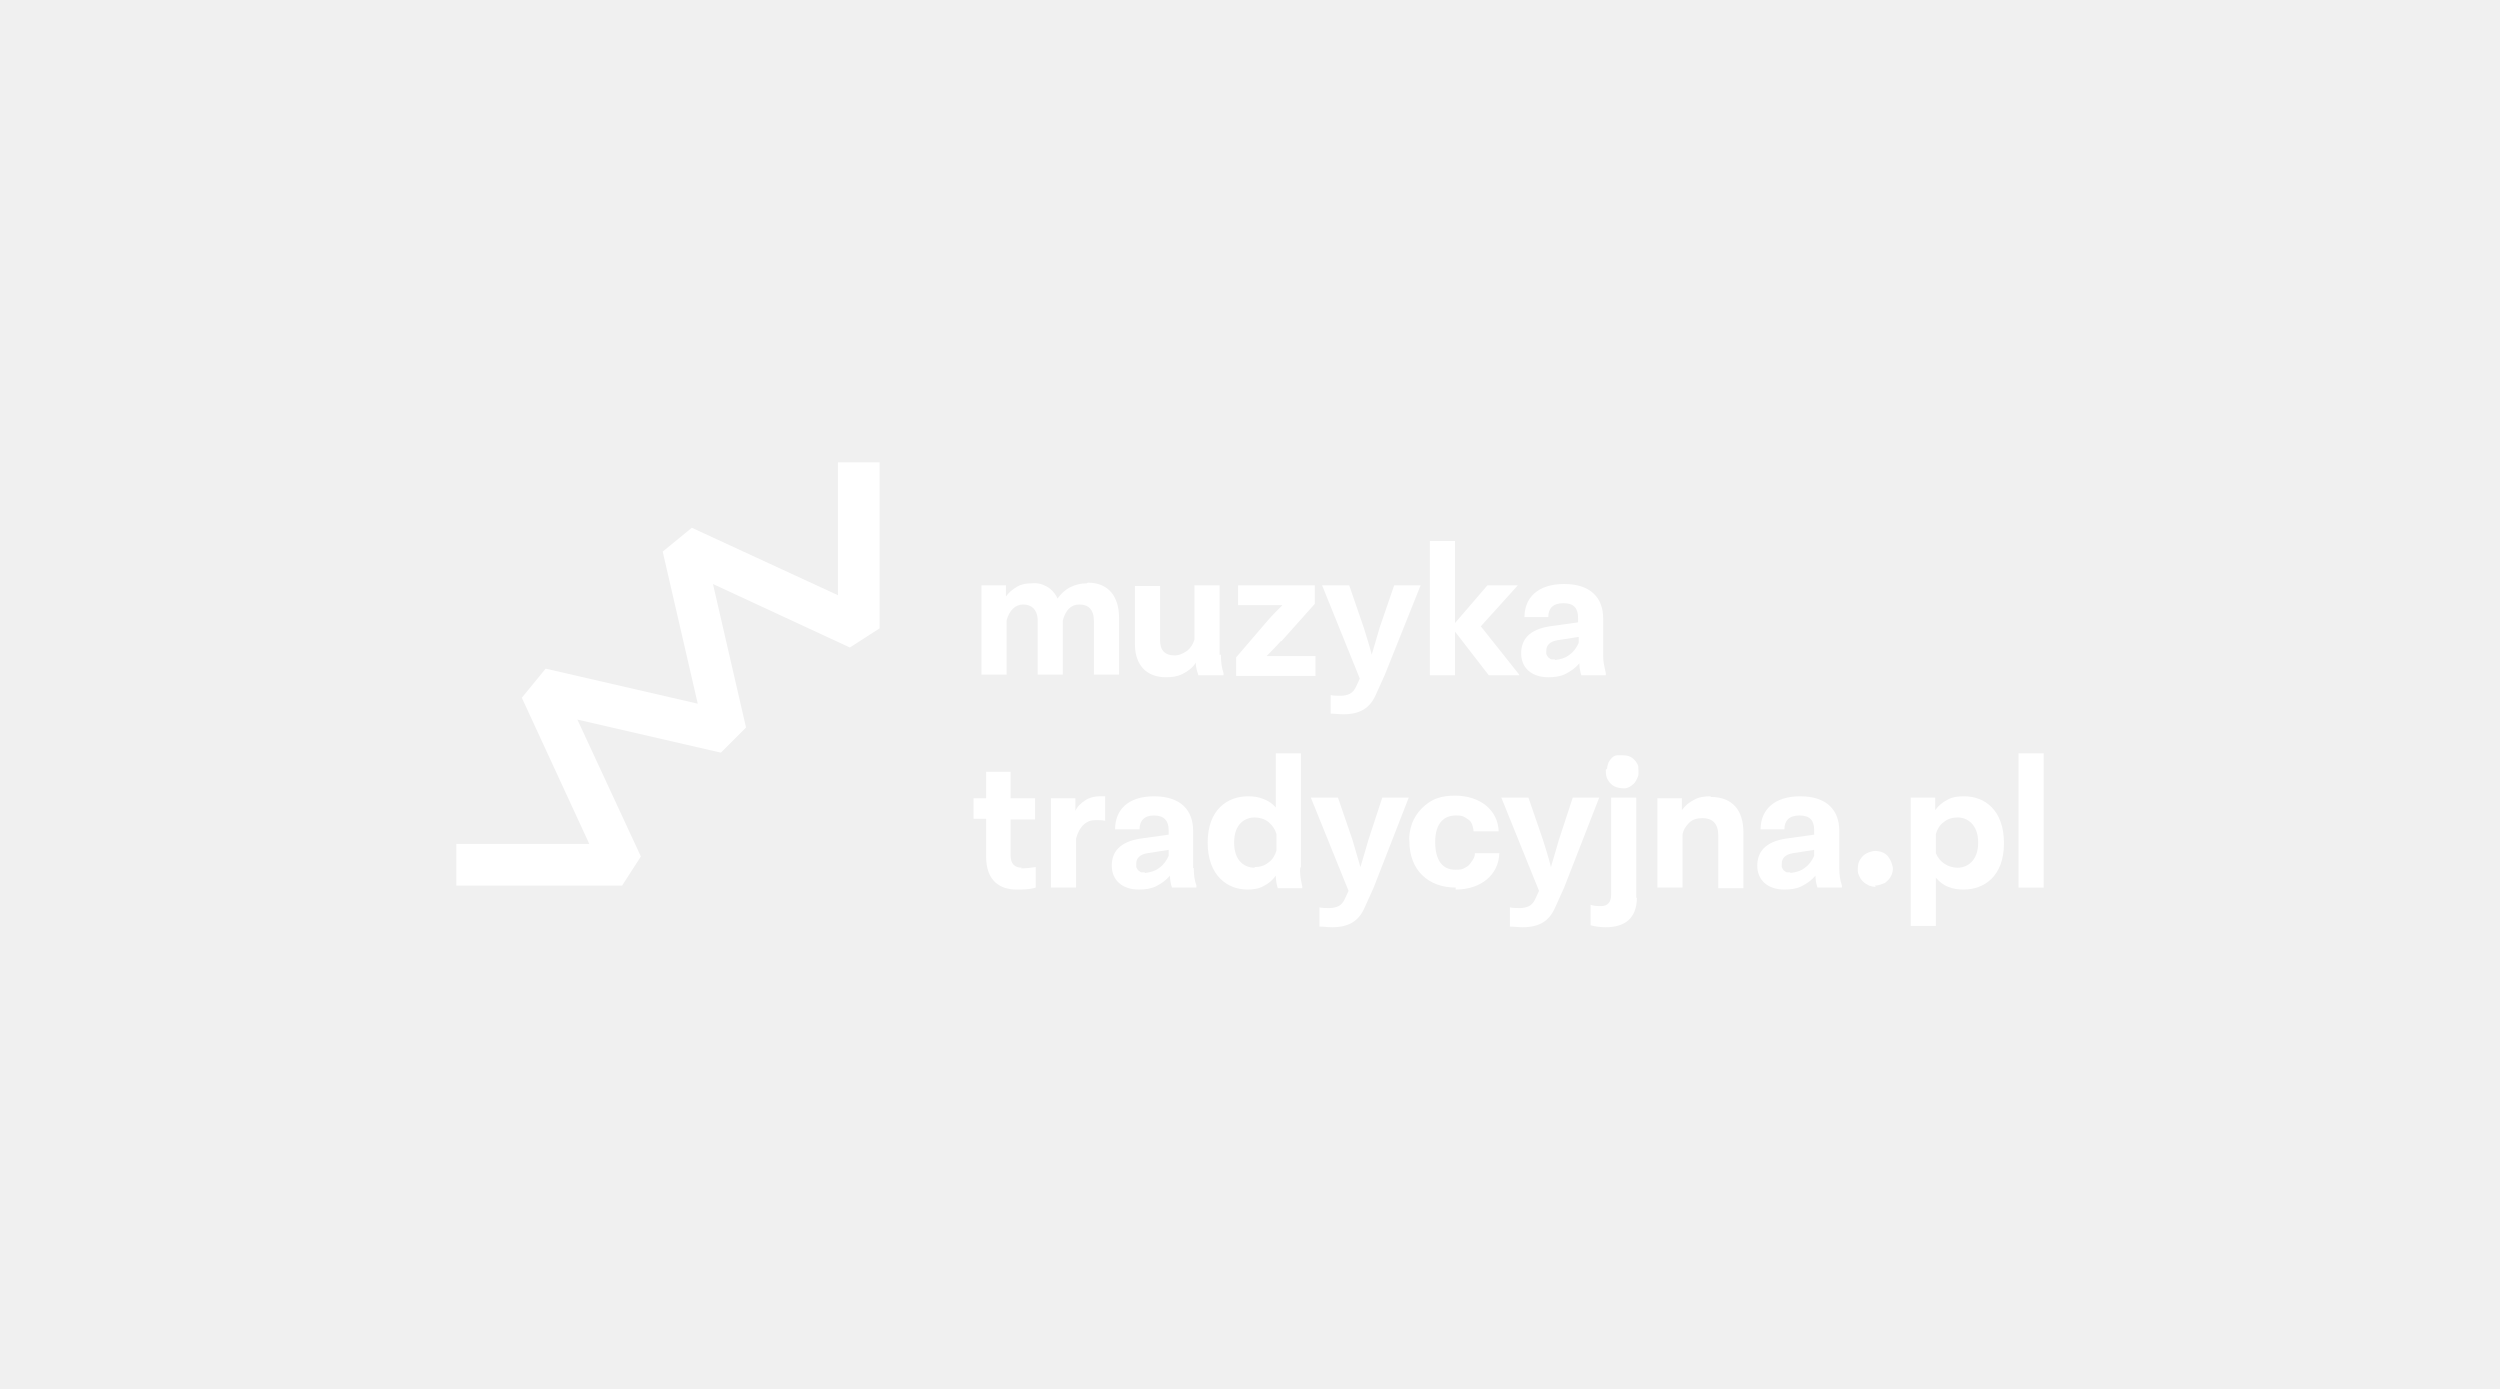
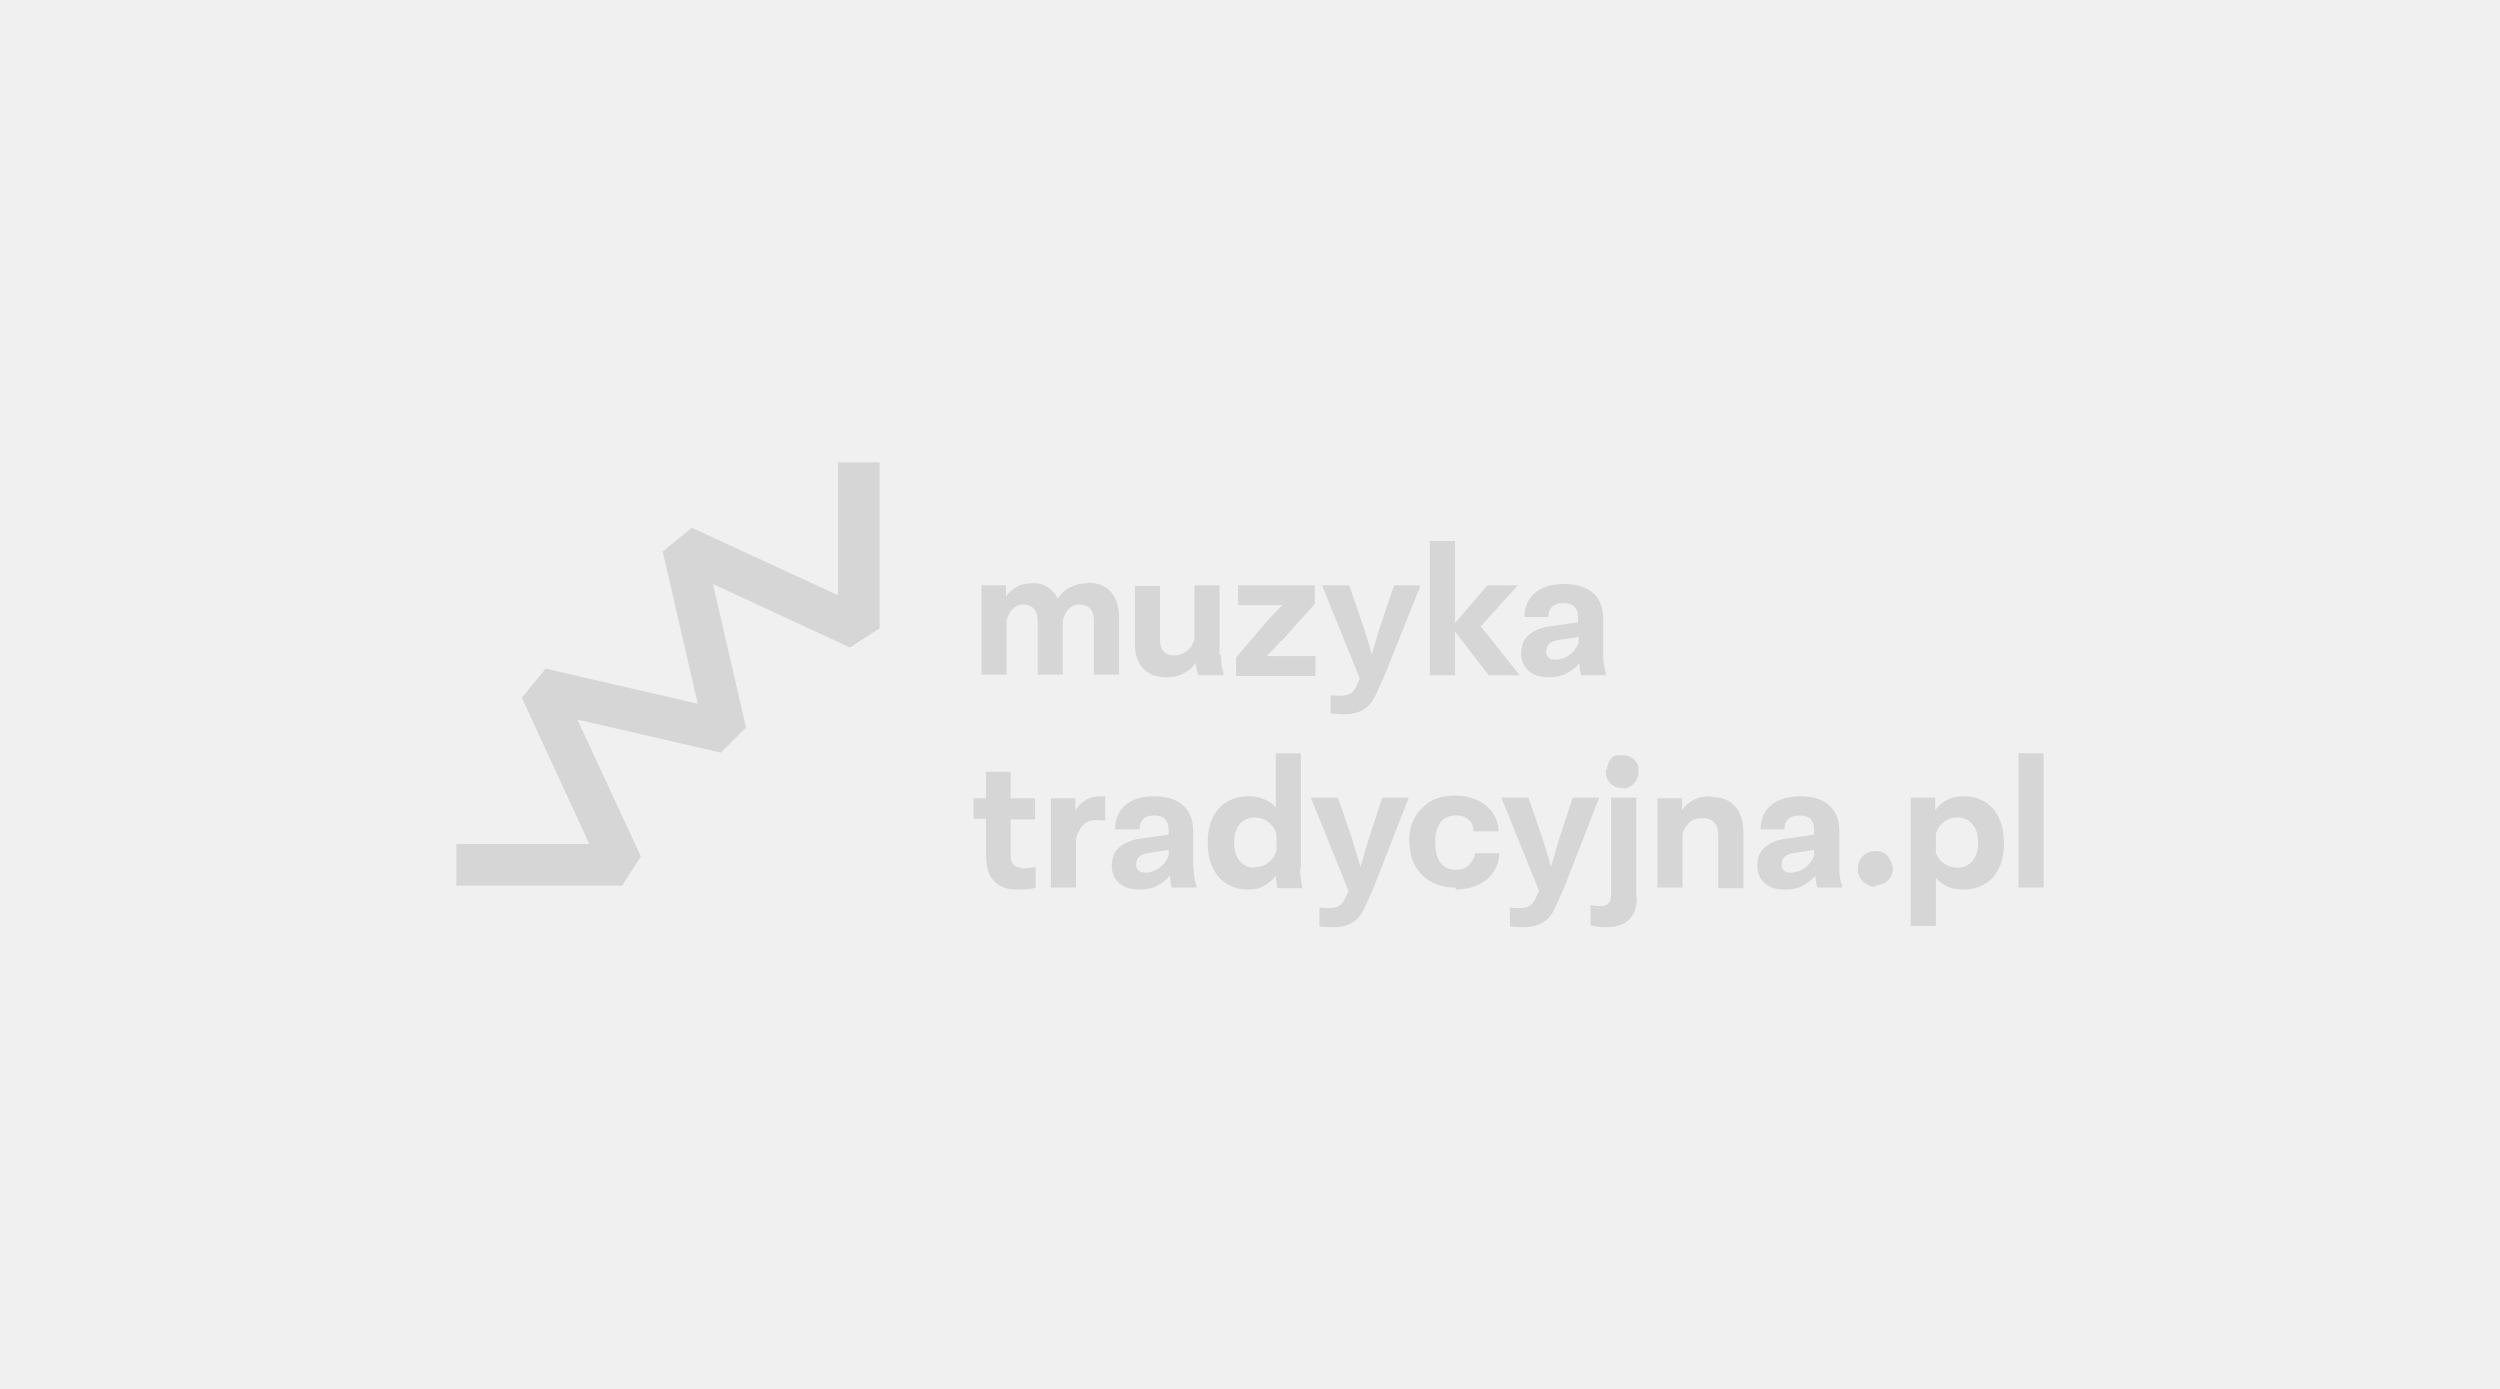
<svg xmlns="http://www.w3.org/2000/svg" width="756" height="420" id="Layer_1" version="1.1" viewBox="0 0 378 210">
  <defs>
    <style>
      .st0 {
        fill-rule: evenodd;
      }

      .st0, .st1 {
-         fill: #fff;
+         fill: #D6D6D6;
      }
    </style>
  </defs>
  <path class="st1" d="M309,113.9h-3.8v20.3h3.8v-20.3Z" />
  <path class="st0" d="M296,131.2c-.7,0-1.4-.2-2-.6s-1-.9-1.3-1.6v-2.9c.2-.7.6-1.4,1.2-1.8.6-.5,1.3-.7,2.1-.7,1.4,0,3.1,1,3.1,3.8s-1.7,3.8-3.1,3.8ZM296.9,120.4c-.8,0-1.7.1-2.4.5-.8.4-1.4.9-1.9,1.6v-1.9h-3.7v19.4h3.8v-7.3c.5.6,1.1,1.1,1.9,1.4.7.3,1.5.4,2.3.4,3.1,0,6.1-2,6.1-7s-2.9-7.1-6-7.1Z" />
  <path class="st0" d="M270.7,131.9c-.2,0-.4,0-.5,0-.2,0-.3-.2-.5-.3-.1-.1-.2-.3-.3-.5,0-.2,0-.4,0-.5,0-.8.5-1.4,1.7-1.6l3.2-.5v.9c-.3.7-.8,1.4-1.4,1.8-.6.5-1.4.7-2.2.8h0ZM278.1,131.2v-5.6c0-3.1-1.9-5.2-5.9-5.2s-6,2.1-6,5h3.6c0-1.3.7-2.1,2.3-2.1s2.2.8,2.2,2.2v.7l-4.3.6c-3.1.5-4.3,2-4.3,4.1s1.5,3.6,4.1,3.6c.9,0,1.8-.1,2.6-.5.8-.4,1.5-.9,2.1-1.6,0,.6.1,1.2.3,1.8h3.7v-.3c-.3-.9-.4-1.7-.4-2.6Z" />
  <path class="st0" d="M258.6,120.4c-.8,0-1.7.1-2.4.5-.8.4-1.4.9-1.9,1.6v-1.8h-3.7v13.5h3.8v-8c.1-.7.5-1.3,1-1.8.5-.5,1.2-.7,2-.7,1.5,0,2.4.8,2.4,2.6v8h3.8v-8.5c0-3.2-1.6-5.3-4.9-5.3Z" />
  <path class="st0" d="M247.4,135.8v-15.2h-3.8v14.7c0,1.2-.6,1.7-1.5,1.7-.5,0-1.1,0-1.6-.2v3.1c.7.2,1.5.3,2.3.3,2.8,0,4.7-1.3,4.7-4.5Z" />
  <path class="st0" d="M242.8,116.4c0,.5,0,1,.3,1.5.2.4.6.8,1,1,.4.2,1,.3,1.5.3.5,0,1-.3,1.3-.6.4-.3.6-.8.8-1.3.1-.5,0-1,0-1.5-.2-.5-.5-.9-.9-1.2-.4-.3-.9-.4-1.4-.4-.3,0-.6,0-.9,0-.3,0-.6.2-.8.4-.2.2-.4.5-.5.7-.1.3-.2.6-.2.9Z" />
  <path class="st0" d="M237.8,120.6l-2.1,6.4c-.3,1-.8,2.8-1.2,4.1-.3-1.3-.9-3.1-1.2-4.1l-2.2-6.4h-4.1l5.7,14.1-.6,1.3c-.2.4-.5.8-.9,1-.4.2-.9.3-1.4.3-.5,0-1,0-1.5-.1v2.9c.6,0,1.3.1,1.9.1,2.5,0,4-.9,4.9-2.9l1.4-3.1,5.3-13.6h-4Z" />
  <path class="st0" d="M220.1,134.5c3.8,0,6.5-2.2,6.6-5.5h-3.7c0,.4-.1.7-.3,1s-.4.6-.7.9c-.3.2-.6.4-.9.5-.3.1-.7.1-1.1.1-1.8,0-3-1.3-3-4.2s1.4-4,3.1-4c.4,0,.7,0,1,.1.3.1.6.3.9.5.3.2.5.5.6.8.1.3.2.7.2,1h3.8c-.1-3.2-2.8-5.4-6.6-5.4-.9,0-1.9.1-2.7.4-.9.3-1.7.9-2.3,1.5-.7.7-1.2,1.5-1.5,2.3-.3.9-.5,1.8-.4,2.7,0,4.4,2.9,7,7,7Z" />
  <path class="st0" d="M209,120.6l-2.1,6.4c-.3,1-.8,2.8-1.2,4.1-.4-1.3-.9-3.1-1.2-4.1l-2.2-6.4h-4.1l5.7,14.1-.6,1.3c-.2.4-.5.8-.9,1s-.9.3-1.4.3c-.5,0-1,0-1.5-.1v2.9c.6,0,1.3.1,1.9.1,2.5,0,4-.9,4.9-2.9l1.4-3.1,5.3-13.6h-4Z" />
  <path class="st0" d="M189.7,131.2c-1.4,0-3.1-.9-3.1-3.8s1.7-3.8,3.1-3.8c.7,0,1.5.2,2.1.7.6.5,1,1.1,1.2,1.8v2.5c-.2.7-.6,1.4-1.2,1.8-.6.5-1.3.7-2.1.7ZM196.7,131.1v-17.2h-3.8v8.2c-.5-.6-1.1-1-1.9-1.3-.7-.3-1.5-.4-2.3-.4-3.1,0-6.1,2-6.1,7s3,7.1,6,7.1c.8,0,1.7-.1,2.4-.5.8-.4,1.4-.9,1.9-1.6,0,.6.1,1.3.3,1.9h3.7v-.3c-.2-.9-.4-1.8-.3-2.8h0Z" />
  <path class="st0" d="M173.1,131.9c-.2,0-.4,0-.5,0-.2,0-.3-.2-.5-.3-.1-.1-.2-.3-.3-.5,0-.2,0-.4,0-.5,0-.8.5-1.4,1.7-1.6l3.2-.5v.9c-.3.7-.8,1.4-1.4,1.8-.6.5-1.4.7-2.2.8h0ZM180.4,131.2v-5.6c0-3.1-1.9-5.2-5.9-5.2s-5.9,2.1-5.9,5h3.7c0-1.3.7-2.1,2.2-2.1s2.2.8,2.2,2.2v.7l-4.3.6c-3.1.5-4.3,2-4.3,4.1s1.5,3.6,4.1,3.6c.9,0,1.8-.1,2.6-.5.8-.4,1.5-.9,2.1-1.6,0,.6.1,1.2.3,1.8h3.7v-.3c-.3-.8-.4-1.7-.4-2.6Z" />
  <path class="st0" d="M166.2,120.4c-.7,0-1.5.2-2.1.6-.6.4-1.2.9-1.5,1.6v-1.9h-3.7v13.5h3.8v-7.4c.5-1.9,1.6-2.8,2.9-2.8.5,0,1,0,1.5.1v-3.7c-.3,0-.6,0-.9,0Z" />
  <path class="st0" d="M154.5,131.2c-1.1,0-1.7-.6-1.7-1.9v-5.4h3.7v-3.2h-3.7v-4h-3.7v4h-1.9v3.1h1.9v5.7c0,3.7,2.1,5,4.6,5,1,0,2,0,2.9-.3v-3.1c-.7.1-1.4.2-2.2.2Z" />
  <path class="st0" d="M235.1,99.7c-.2,0-.4,0-.5,0-.2,0-.3-.2-.5-.3-.1-.1-.2-.3-.3-.5,0-.2,0-.4,0-.5,0-.8.5-1.4,1.7-1.6l3.2-.5v.9c-.3.7-.8,1.4-1.4,1.8-.6.5-1.4.7-2.2.8h0ZM242.4,99.1v-5.6c0-3.1-1.9-5.2-5.9-5.2s-6,2.1-6,5h3.6c0-1.3.7-2.1,2.3-2.1s2.2.8,2.2,2.2v.7l-4.3.6c-3.1.5-4.3,2-4.3,4.1s1.5,3.6,4.1,3.6c.9,0,1.8-.1,2.6-.5.8-.4,1.5-.9,2.1-1.6,0,.6.1,1.2.3,1.8h3.7v-.3c-.2-.9-.4-1.7-.4-2.6Z" />
  <path class="st0" d="M229.7,102l-5.8-7.3,5.6-6.2h-4.6l-4.9,5.7v-12.4h-3.8v20.3h3.8v-6.6l5.1,6.6h4.6Z" />
  <path class="st0" d="M210.8,88.5l-2.2,6.4c-.3,1-.8,2.8-1.2,4.1-.3-1.3-.9-3.1-1.2-4.1l-2.2-6.4h-4.1l5.7,14.1-.6,1.3c-.2.4-.5.8-.9,1-.4.2-.9.3-1.4.3-.5,0-1,0-1.5-.1v2.8c.6,0,1.3.1,1.9.1,2.5,0,4-.9,4.9-2.9l1.4-3.1,5.4-13.5h-4Z" />
  <path class="st0" d="M193.8,96.9l5-5.6v-2.8h-11.6v3h3.5c1,0,2.3,0,3.2,0-.6.6-1.5,1.5-2.2,2.3l-4.8,5.6v2.8h12v-3h-4.3c-1,0-2.3,0-3.1,0,.6-.6,1.5-1.5,2.1-2.2Z" />
  <path class="st0" d="M184.4,99v-10.5h-3.8v8.2c-.2.7-.6,1.3-1.1,1.7-.6.4-1.2.7-1.9.7-1.4,0-2.2-.7-2.2-2.3v-8.2h-3.8v8.8c0,3.1,1.7,5,4.7,5,.9,0,1.7-.1,2.5-.5.8-.4,1.5-.9,2-1.7,0,.7.2,1.3.4,1.9h3.8v-.3c-.3-.9-.4-1.8-.4-2.8Z" />
  <path class="st0" d="M164.3,88.2c-.9,0-1.7.2-2.5.6-.8.4-1.4,1-1.9,1.7-.3-.7-.9-1.4-1.6-1.8-.7-.4-1.5-.6-2.3-.5-.8,0-1.5.1-2.2.5-.7.4-1.3.9-1.7,1.5v-1.7h-3.7v13.5h3.8v-8.2c.4-1.5,1.3-2.4,2.5-2.4s2.2.7,2.2,2.5v8.1h3.8v-8.2c.4-1.5,1.2-2.4,2.5-2.4s2.2.7,2.2,2.5v8.1h3.8v-8.6c0-3.2-1.6-5.3-4.7-5.3Z" />
  <path class="st1" d="M94.1,133.9h-25.1v-6.3h20.1l-10.2-22.1,3.6-4.4,23,5.3-5.3-23,4.4-3.6,22.1,10.2v-20.1h6.3v25.1l-4.5,2.9-20.7-9.6,5,21.7-3.8,3.8-21.7-5,9.6,20.7-2.9,4.5Z" />
  <path class="st0" d="M283.5,133.9c.5,0,1-.2,1.5-.4.4-.3.8-.7,1-1.2.2-.5.3-1,.1-1.5-.1-.5-.4-1-.7-1.4-.4-.4-.8-.6-1.4-.7-.5-.1-1,0-1.5.2s-.9.5-1.2,1c-.3.4-.4.9-.4,1.5,0,.3,0,.7.2,1,.1.3.3.6.6.9.2.2.5.4.9.6.3.1.7.2,1,.2Z" />
</svg>
